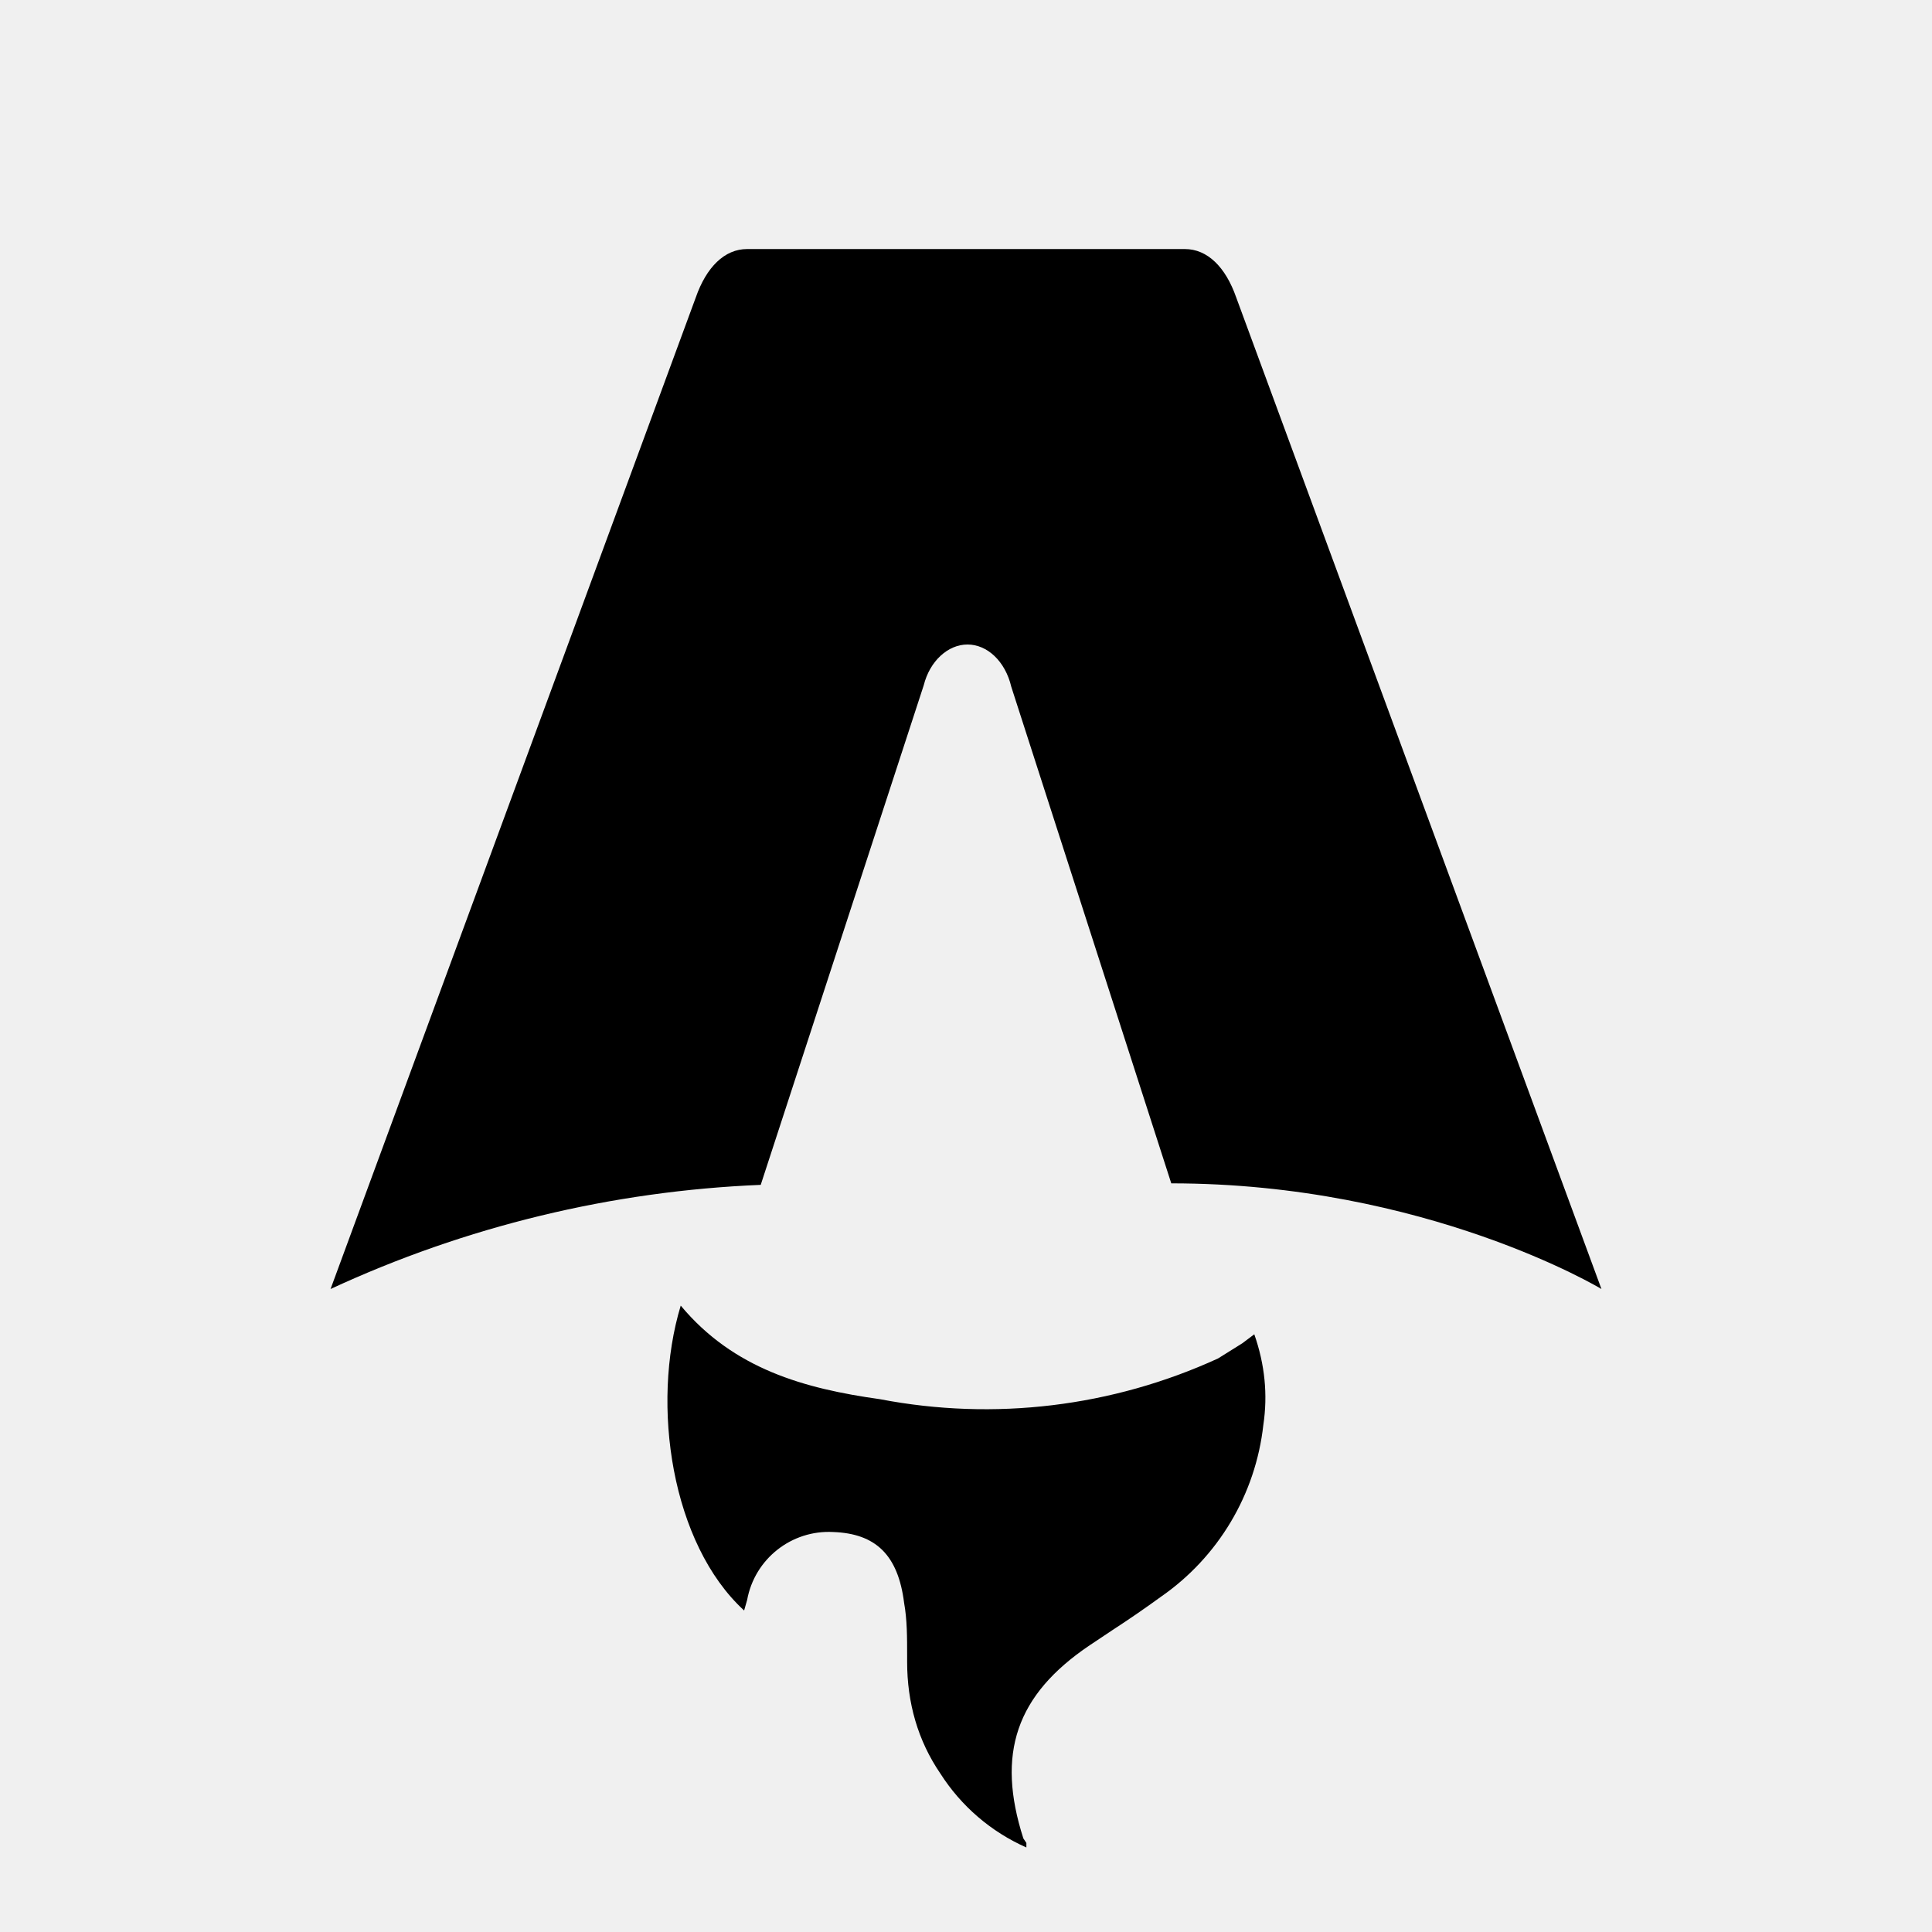
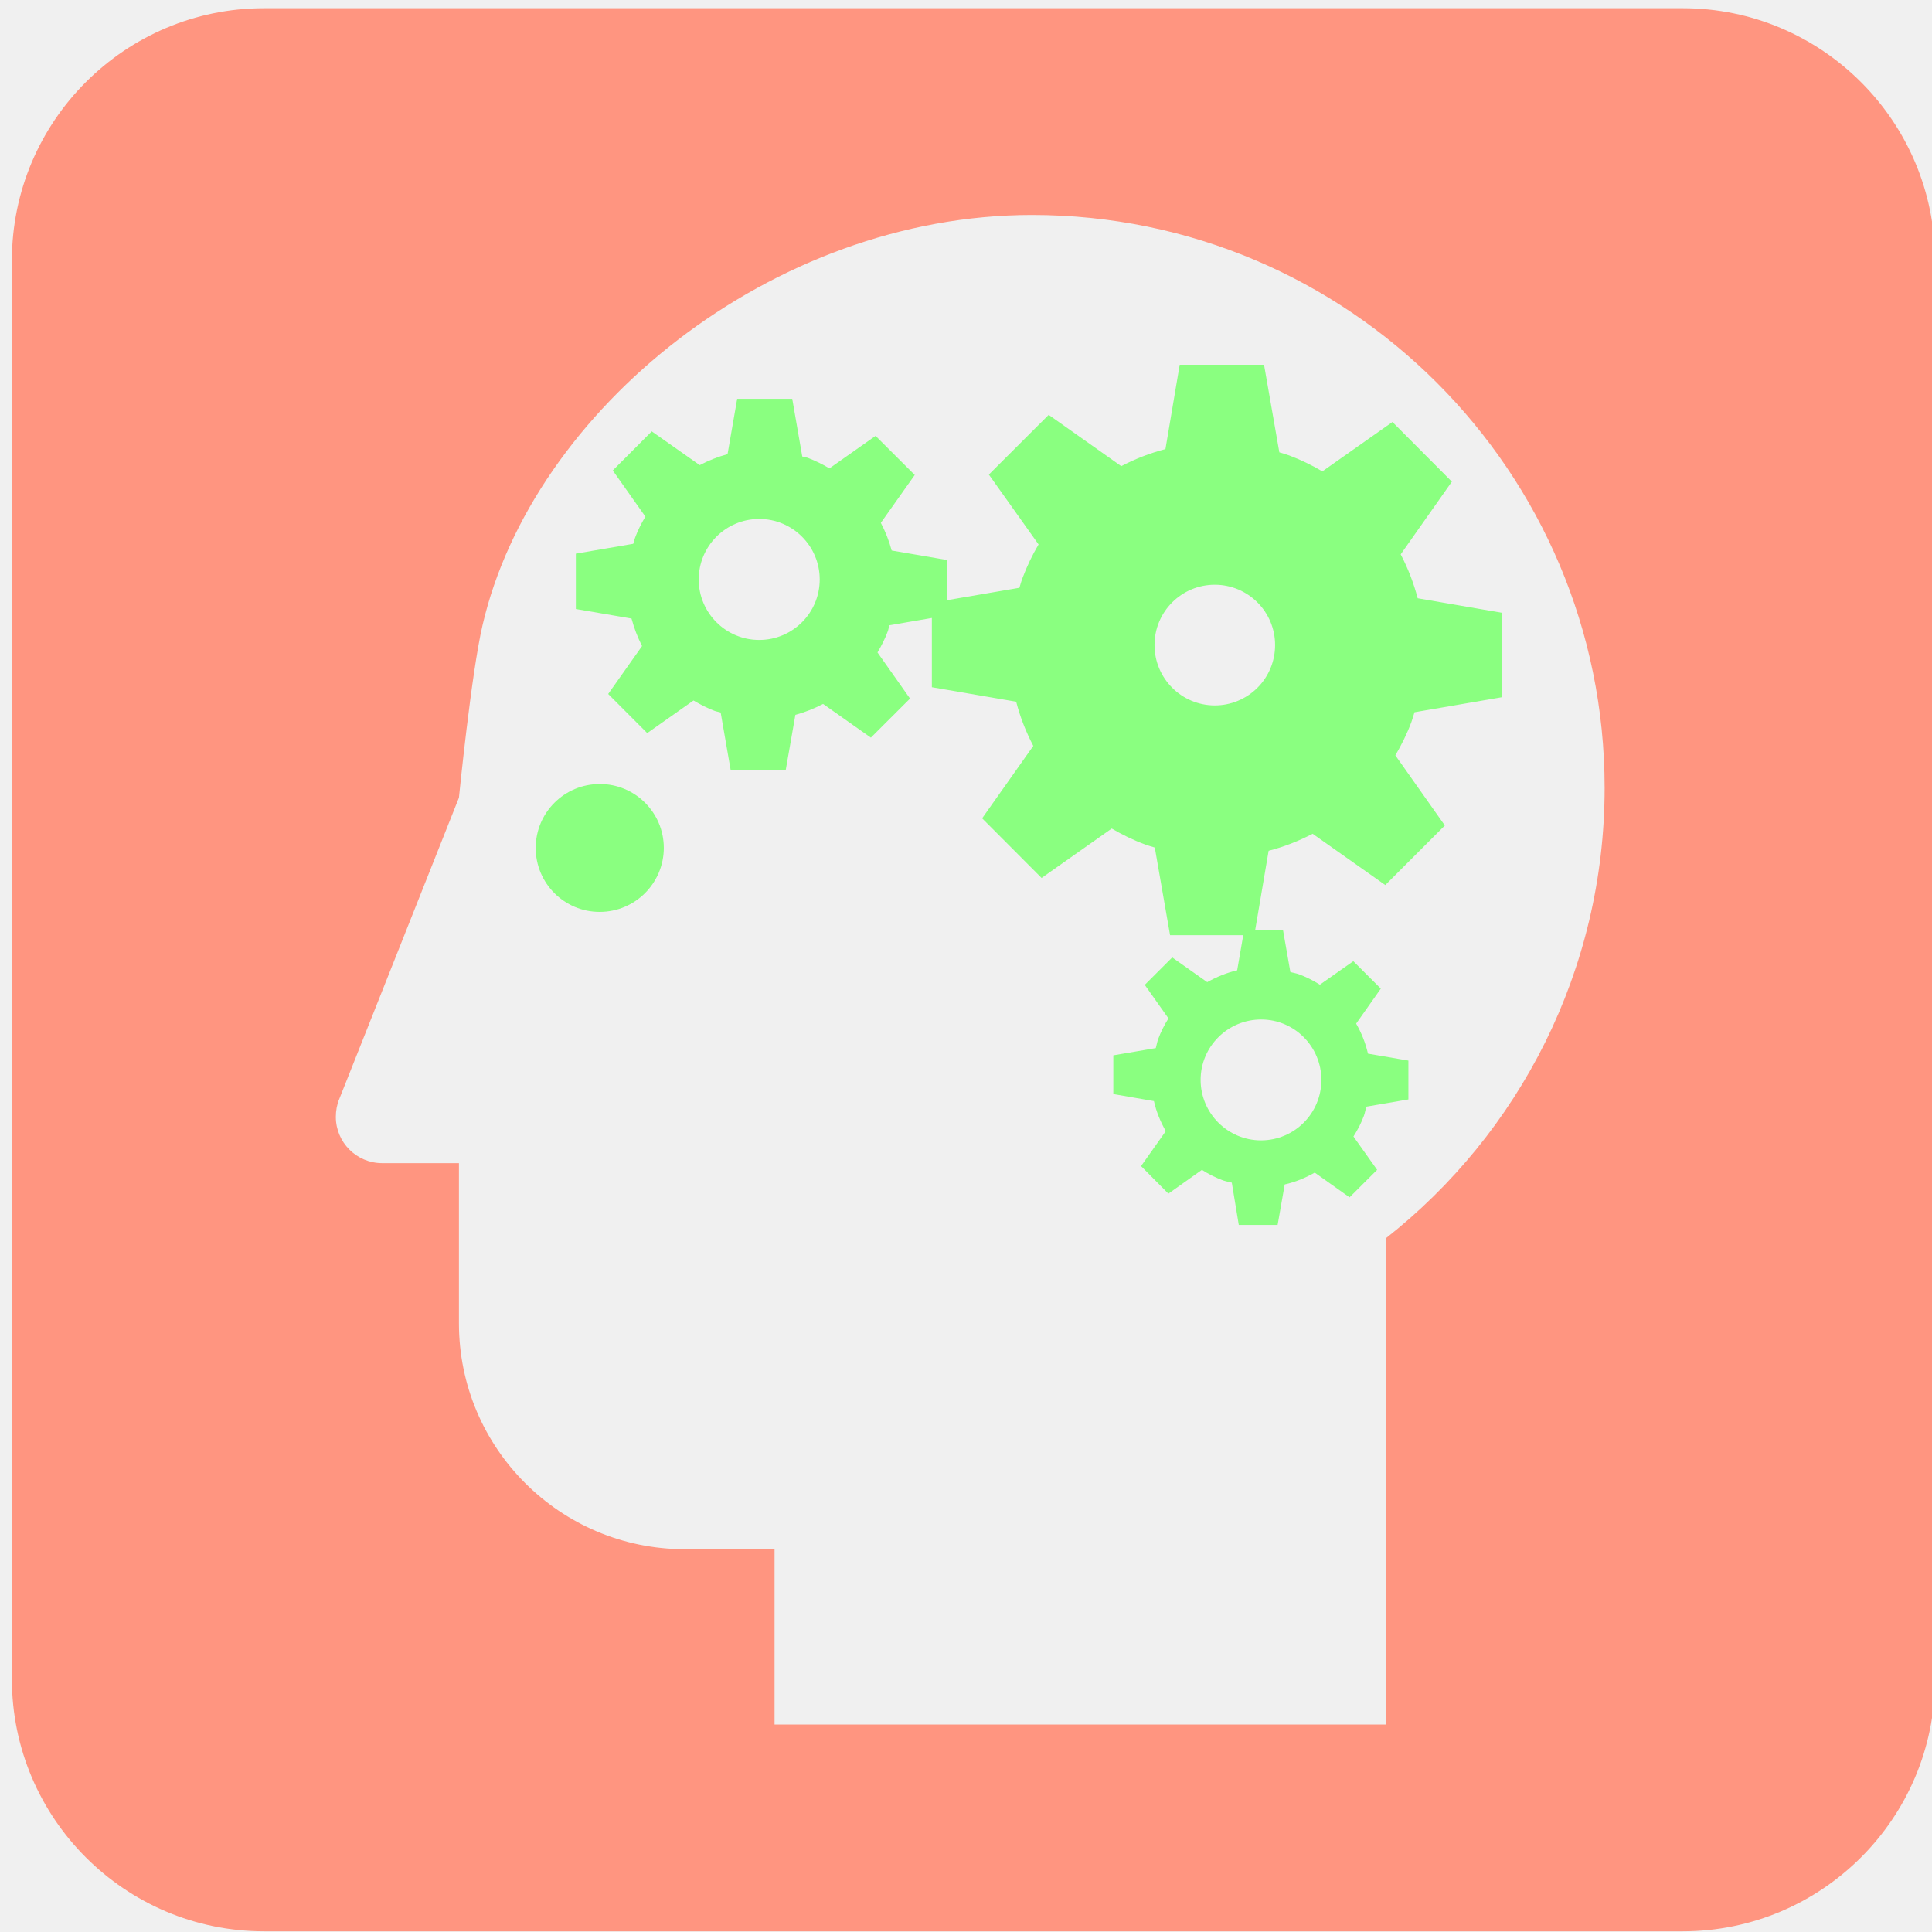
- <svg xmlns="http://www.w3.org/2000/svg" fill="none" viewBox="0 0 128 128">
-   <path d="M50.4 78.5a75.1 75.1 0 0 0-28.5 6.9l24.2-65.7c.7-2 1.9-3.2 3.4-3.2h29c1.5 0 2.7 1.2 3.4 3.2l24.2 65.7s-11.6-7-28.5-7L67 45.5c-.4-1.7-1.6-2.8-2.9-2.8-1.3 0-2.5 1.1-2.9 2.7L50.4 78.5Zm-1.1 28.2Zm-4.2-20.2c-2 6.6-.6 15.8 4.2 20.2a17.5 17.5 0 0 1 .2-.7 5.5 5.5 0 0 1 5.7-4.5c2.8.1 4.3 1.5 4.7 4.7.2 1.1.2 2.3.2 3.5v.4c0 2.7.7 5.2 2.2 7.4a13 13 0 0 0 5.7 4.9v-.3l-.2-.3c-1.8-5.6-.5-9.5 4.4-12.8l1.5-1a73 73 0 0 0 3.2-2.2 16 16 0 0 0 6.8-11.4c.3-2 .1-4-.6-6l-.8.6-1.6 1a37 37 0 0 1-22.4 2.7c-5-.7-9.7-2-13.2-6.2Z" />
-   <style>
-         path { fill: #000; }
-         @media (prefers-color-scheme: dark) {
-             path { fill: #FFF; }
-         }
-     </style>
+ <svg xmlns="http://www.w3.org/2000/svg" width="64" height="64" viewBox="0 0 64 64">
+   <path fill="#FF9580" d="M55.746.272H8.744C4.14.272.394 4.019.394 8.625v46.998c0 4.608 3.747 8.354 8.35 8.354h47.002c4.605 0 8.353-3.746 8.353-8.354V8.625c0-4.606-3.748-8.353-8.353-8.353m-9.842 40.751v16.105H25.658v-5.809h-2.974a7.483 7.483 0 0 1-7.481-7.485v-5.303h-2.544a1.535 1.535 0 0 1-1.534-1.53q0-.322.114-.595l3.964-9.982s.41-4.135.783-5.718c1.65-7.122 9.591-13.585 18.2-13.585c10.474 0 18.969 8.496 18.969 18.979c0 6.054-2.836 11.45-7.251 14.923" />
+   <path fill="#8AFF80" d="m46.129 13.978l-2.324 1.637a7 7 0 0 0-1.099-.528c-.109-.04-.217-.069-.326-.102l-.507-2.902h-2.794l-.472 2.794c-.51.131-.999.323-1.464.565l-2.404-1.699l-1.982 1.978l1.647 2.314a7 7 0 0 0-.531 1.11c-.042.109-.069.218-.104.326l-2.399.411V18.55l-1.832-.314a4.4 4.4 0 0 0-.359-.916l1.123-1.586l-1.298-1.295l-1.528 1.077a4.5 4.5 0 0 0-.703-.344c-.064-.024-.131-.03-.197-.05l-.332-1.911H24.42l-.319 1.834a4.5 4.5 0 0 0-.921.363l-1.59-1.118l-1.291 1.295l1.08 1.528c-.13.221-.251.451-.342.702c-.024.066-.04.131-.06.199l-1.901.326v1.834l1.844.316q.127.474.349.911l-1.122 1.588l1.293 1.296l1.533-1.08c.223.131.454.252.705.346c.064.024.131.029.195.052l.332 1.911l1.823-.002l.32-1.832c.32-.085.624-.209.918-.361l1.583 1.116l1.297-1.294l-1.078-1.528c.13-.221.249-.449.34-.698c.026-.066.031-.135.054-.202l1.407-.242v2.294l2.793.48c.131.51.324.999.567 1.464l-1.695 2.399l1.97 1.976l2.323-1.637c.347.202.71.382 1.1.525c.109.042.218.069.327.104l.506 2.904h2.424l-.201 1.163c-.35.08-.681.218-.992.392l-1.16-.819l-.909.909l.785 1.111a3.6 3.6 0 0 0-.342.688c-.036.099-.05.197-.078.295l-1.407.24v1.283l1.346.233c.078.352.216.682.392.995l-.819 1.158l.905.913l1.111-.788q.322.207.691.346c.099.036.199.05.299.078l.231 1.4h1.287l.235-1.341c.352-.078.682-.216.995-.392l1.153.819l.913-.911l-.784-1.104c.138-.216.258-.446.349-.694c.035-.097.048-.195.076-.294l1.395-.24v-1.287l-1.339-.23a3.6 3.6 0 0 0-.392-.994l.817-1.16l-.91-.909l-1.109.779a3.7 3.7 0 0 0-.688-.344c-.095-.035-.192-.048-.289-.074l-.245-1.4h-.919l.444-2.618c.508-.13.995-.322 1.458-.563l2.407 1.699l1.973-1.974l-1.64-2.323c.203-.347.386-.712.531-1.102c.04-.108.068-.217.103-.326l2.903-.499V20.3l-2.797-.482a7 7 0 0 0-.563-1.455l1.695-2.407l-1.966-1.975zM25.15 21.199a2.003 2.003 0 1 1 0-4.008a2.003 2.003 0 1 1 0 4.008m16.628 12.573c1.101 0 1.994.895 1.994 2.001a2 2 0 0 1-1.994 2.003a2.005 2.005 0 0 1-2.006-2.003c0-1.106.9-2.001 2.006-2.001m-1.536-10.404c-1.1 0-1.997-.893-1.997-2.001a1.997 1.997 0 1 1 3.994 0a1.996 1.996 0 0 1-1.997 2.001m-20.378 2.604a2.118 2.118 0 0 0 0 4.236a2.125 2.125 0 0 0 2.126-2.123a2.12 2.12 0 0 0-2.126-2.114z" />
</svg>
